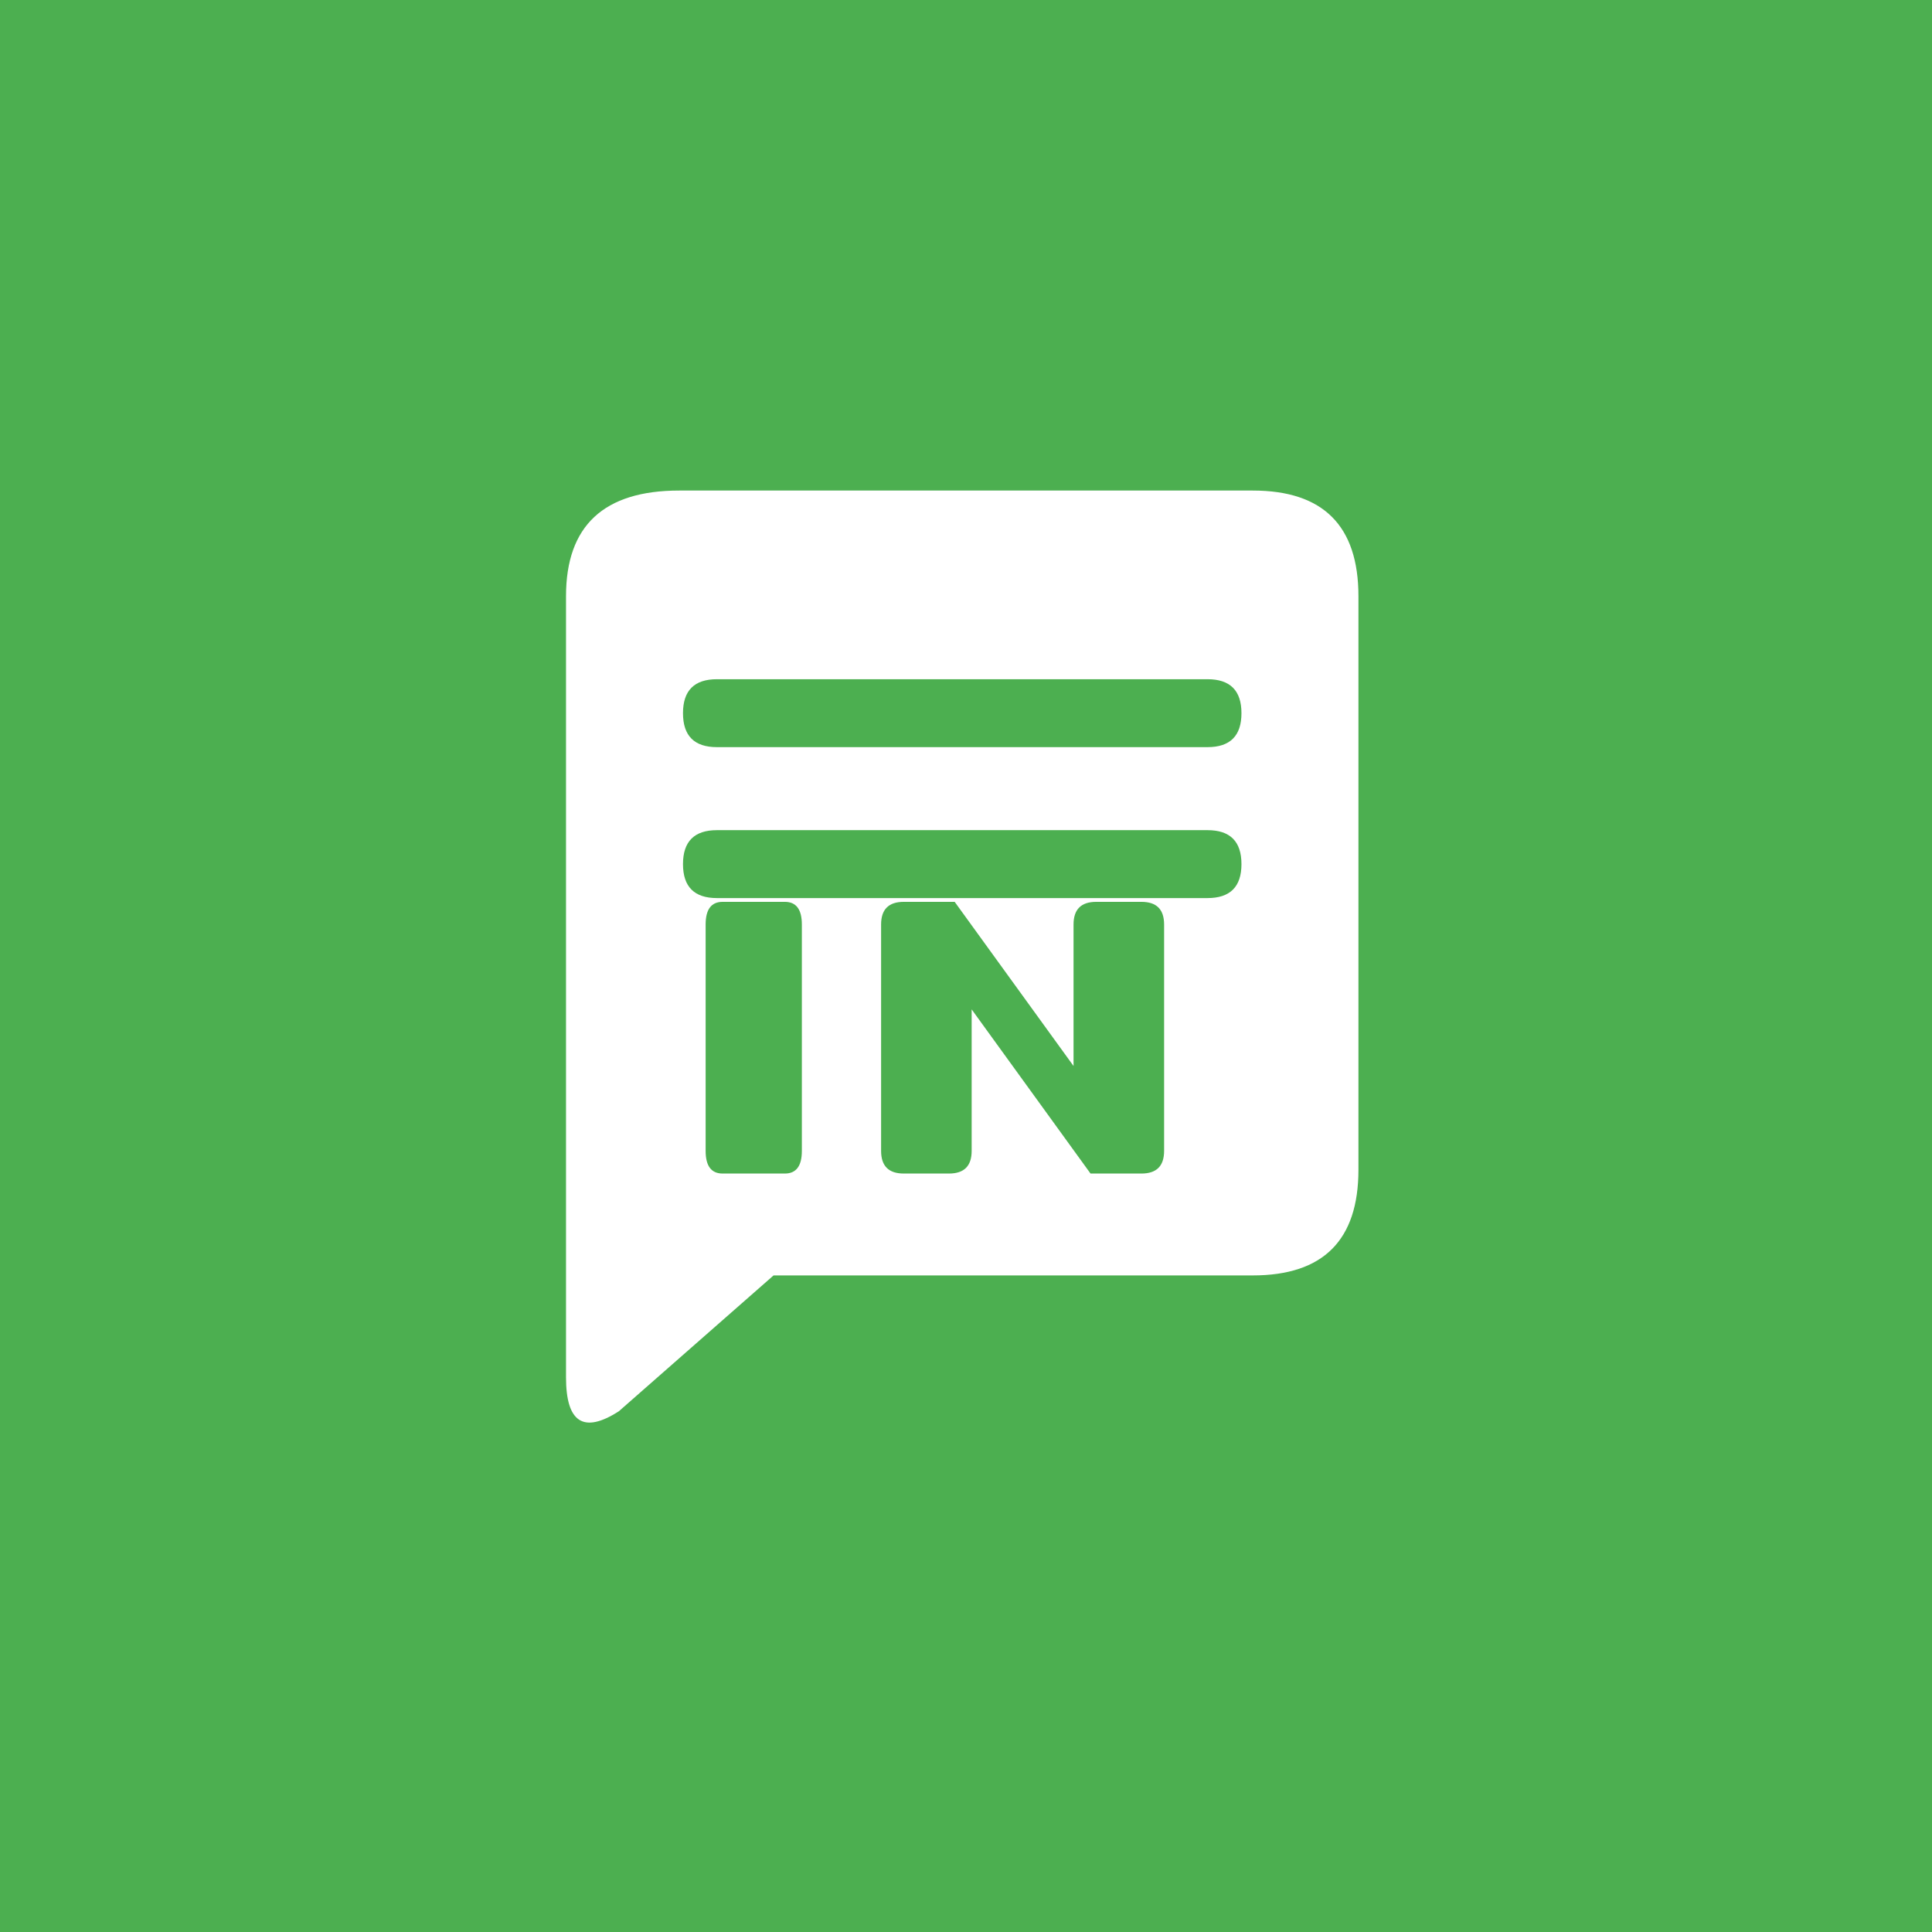
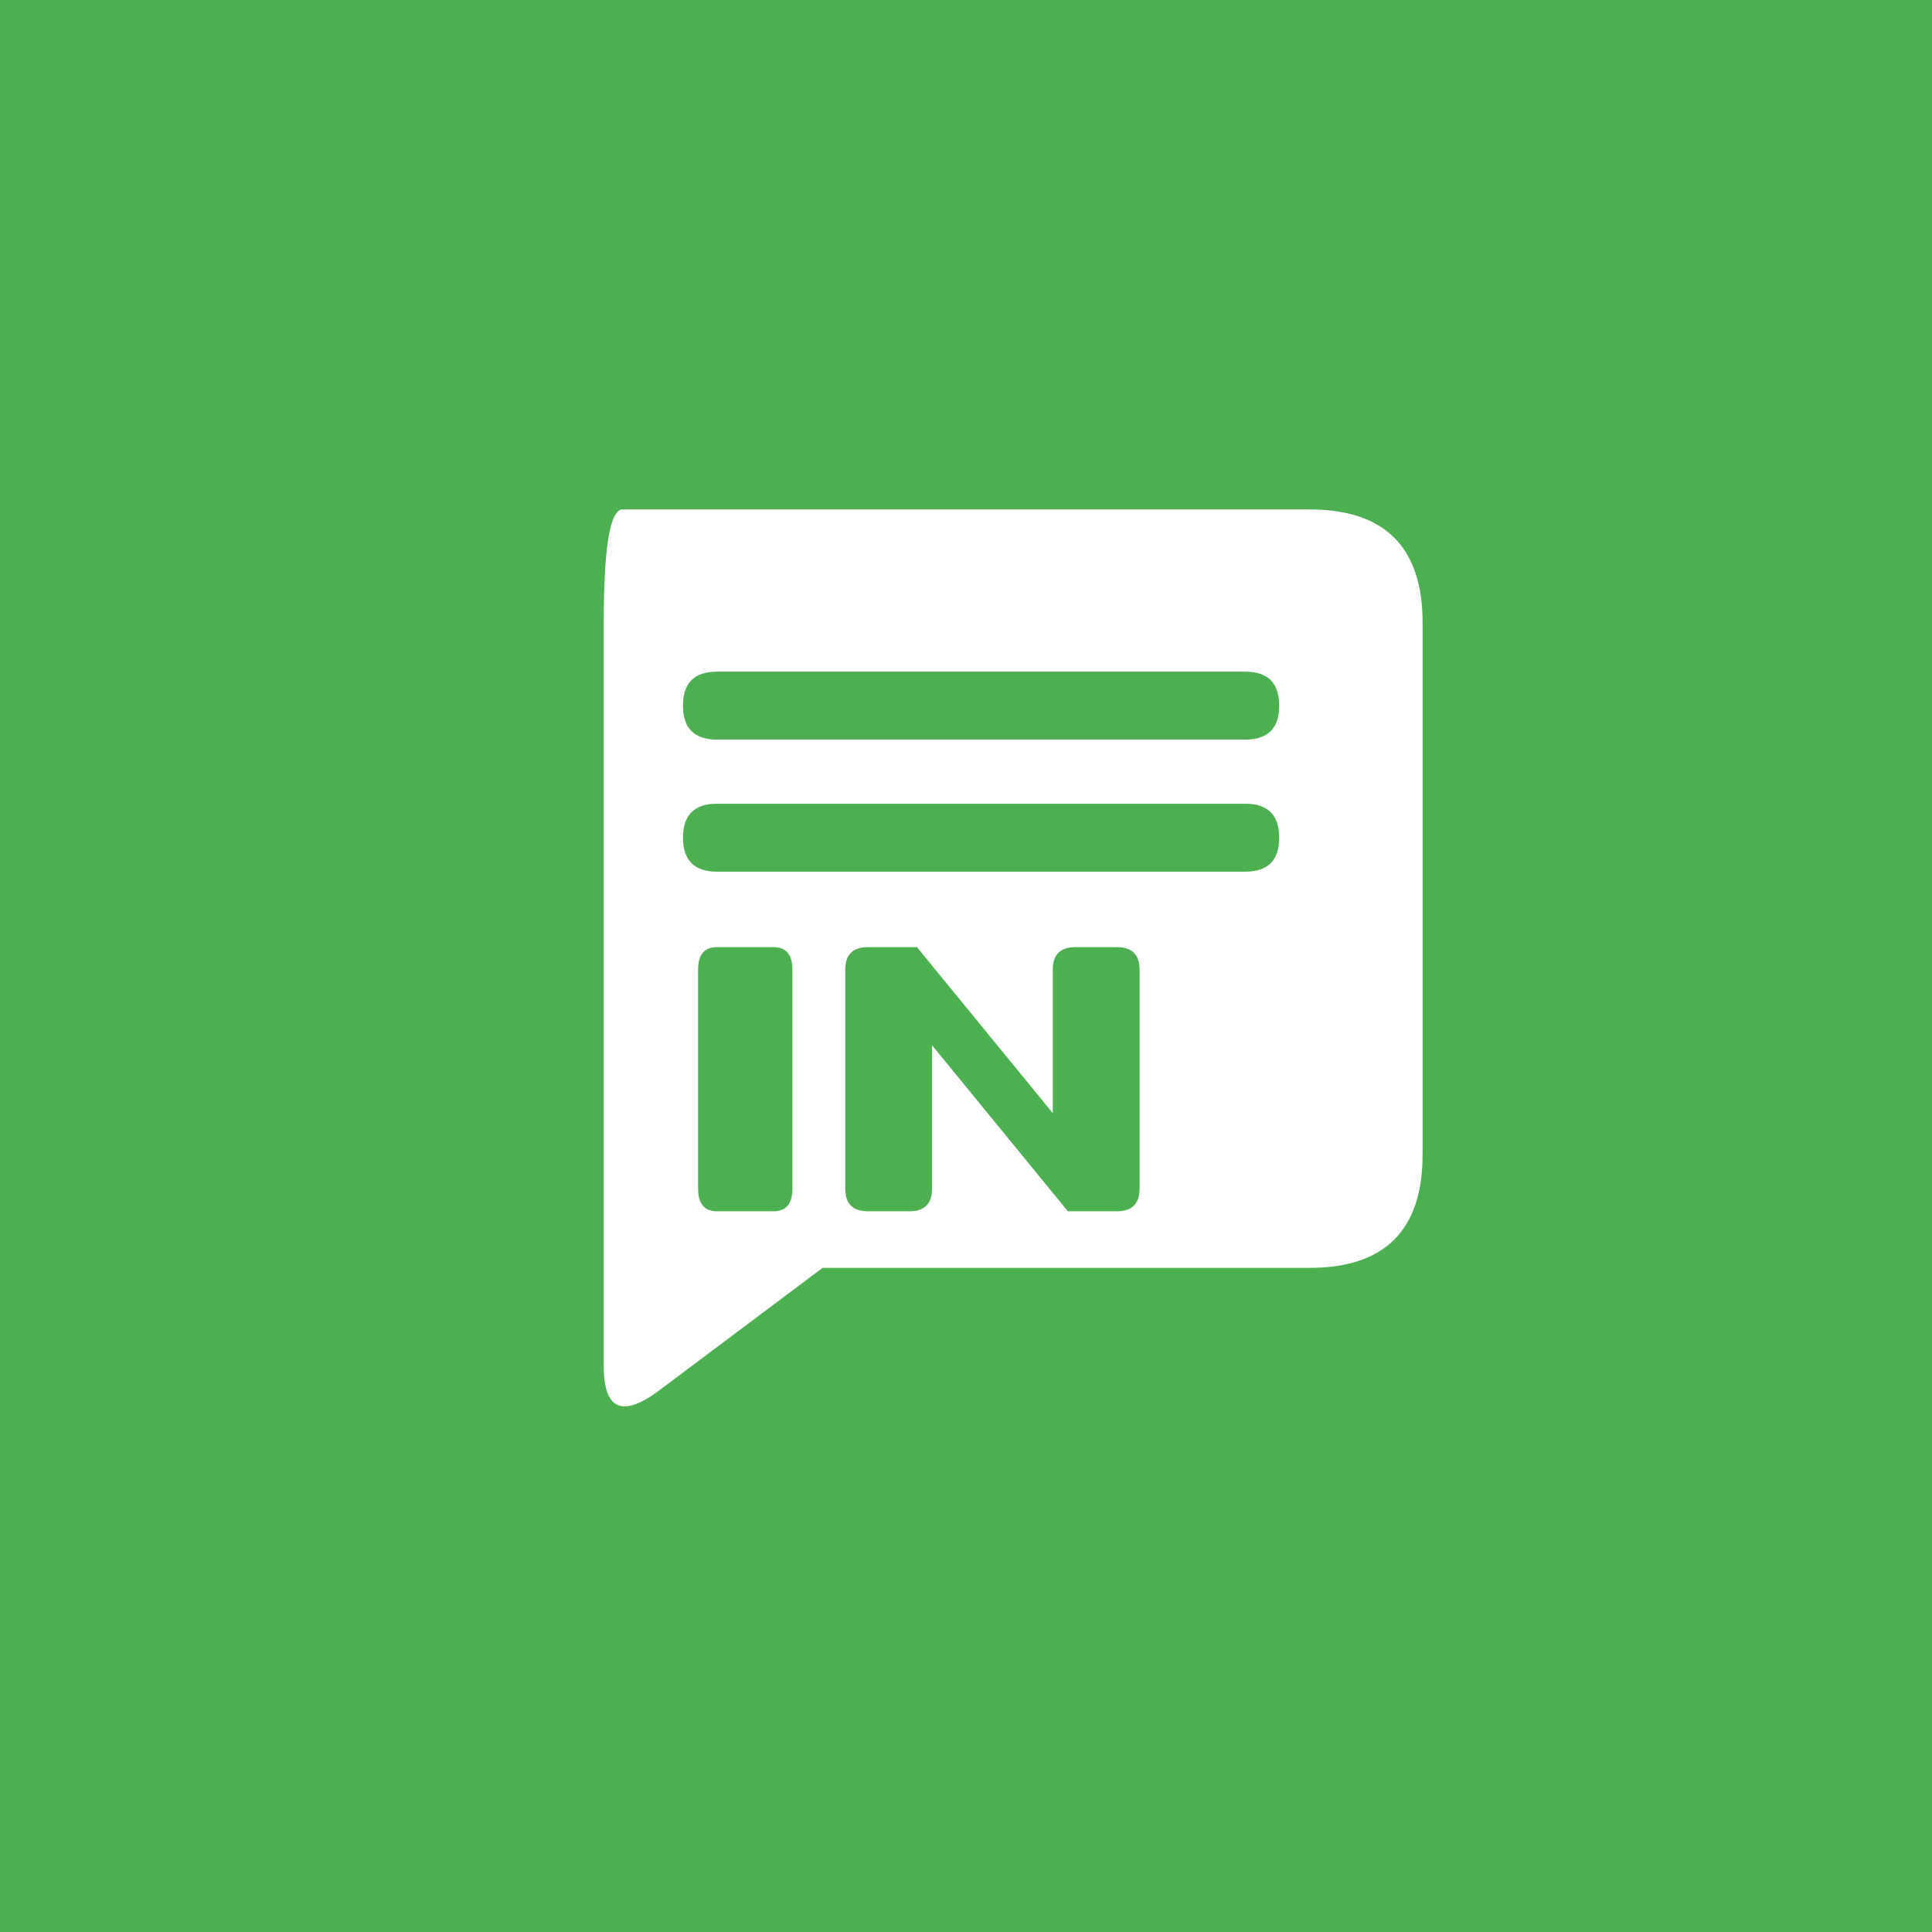
<svg xmlns="http://www.w3.org/2000/svg" width="512" height="512" viewBox="0 0 512 512">
-   <path fill="#4CAF50" d="M0 0H512V512H0Z" />
-   <path fill="#FFFFFF" fill-rule="evenodd" d="M180 130 H332 Q360 130 360 158 V310 Q360 338 332 338 H205 L164 374 Q150 383 150 365 V158 Q150 130 180 130 Z M190 180 H320 Q329 180 329 189 Q329 198 320 198 H190 Q181 198 181 189 Q181 180 190 180 Z M190 220 H320 Q329 220 329 229 Q329 238 320 238 H190 Q181 238 181 229 Q181 220 190 220 Z M 191.5 239.0 H 208.0 Q 212.5 239.0 212.5 245.0 V 305.0 Q 212.5 311.0 208.0 311.0 H 191.5 Q 187.0 311.0 187.0 305.0 V 245.0 Q 187.0 239.0 191.5 239.0 Z M 239.5 239.0 H 253.0 L 284.5 282.5 V 245.0 Q 284.5 239.0 290.5 239.0 H 302.5 Q 308.5 239.0 308.5 245.0 V 305.0 Q 308.5 311.0 302.5 311.0 H 289.0 L 257.5 267.5 V 305.0 Q 257.5 311.0 251.5 311.0 H 239.5 Q 233.5 311.0 233.5 305.0 V 245.0 Q 233.5 239.0 239.5 239.0 Z" />
+   <rect width="512" height="512" fill="#4CAF50" />
+   <path fill="#FFFFFF" fill-rule="evenodd" clip-rule="evenodd" d=" M 165 135 H 347 Q 377 135 377 165 V 306 Q 377 336 347 336 H 218 L 174 369 Q 160 379 160 362 V 165 Q 160 135 165 135 Z  M 190 178 H 330 Q 339 178 339 187 Q 339 196 330 196 H 190 Q 181 196 181 187 Q 181 178 190 178 Z M 190 213 H 330 Q 339 213 339 222 Q 339 231 330 231 H 190 Q 181 231 181 222 Q 181 213 190 213 Z M 190 251 H 205 Q 210 251 210 257 V 315 Q 210 321 205 321 H 190 Q 185 321 185 315 V 257 Q 185 251 190 251 Z M 230 251 H 243 L 279 295 V 257 Q 279 251 285 251 H 296 Q 302 251 302 257 V 315 Q 302 321 296 321 H 283 L 247 277 V 315 Q 247 321 241 321 H 230 Q 224 321 224 315 V 257 Q 224 251 230 251 Z" />
</svg>
